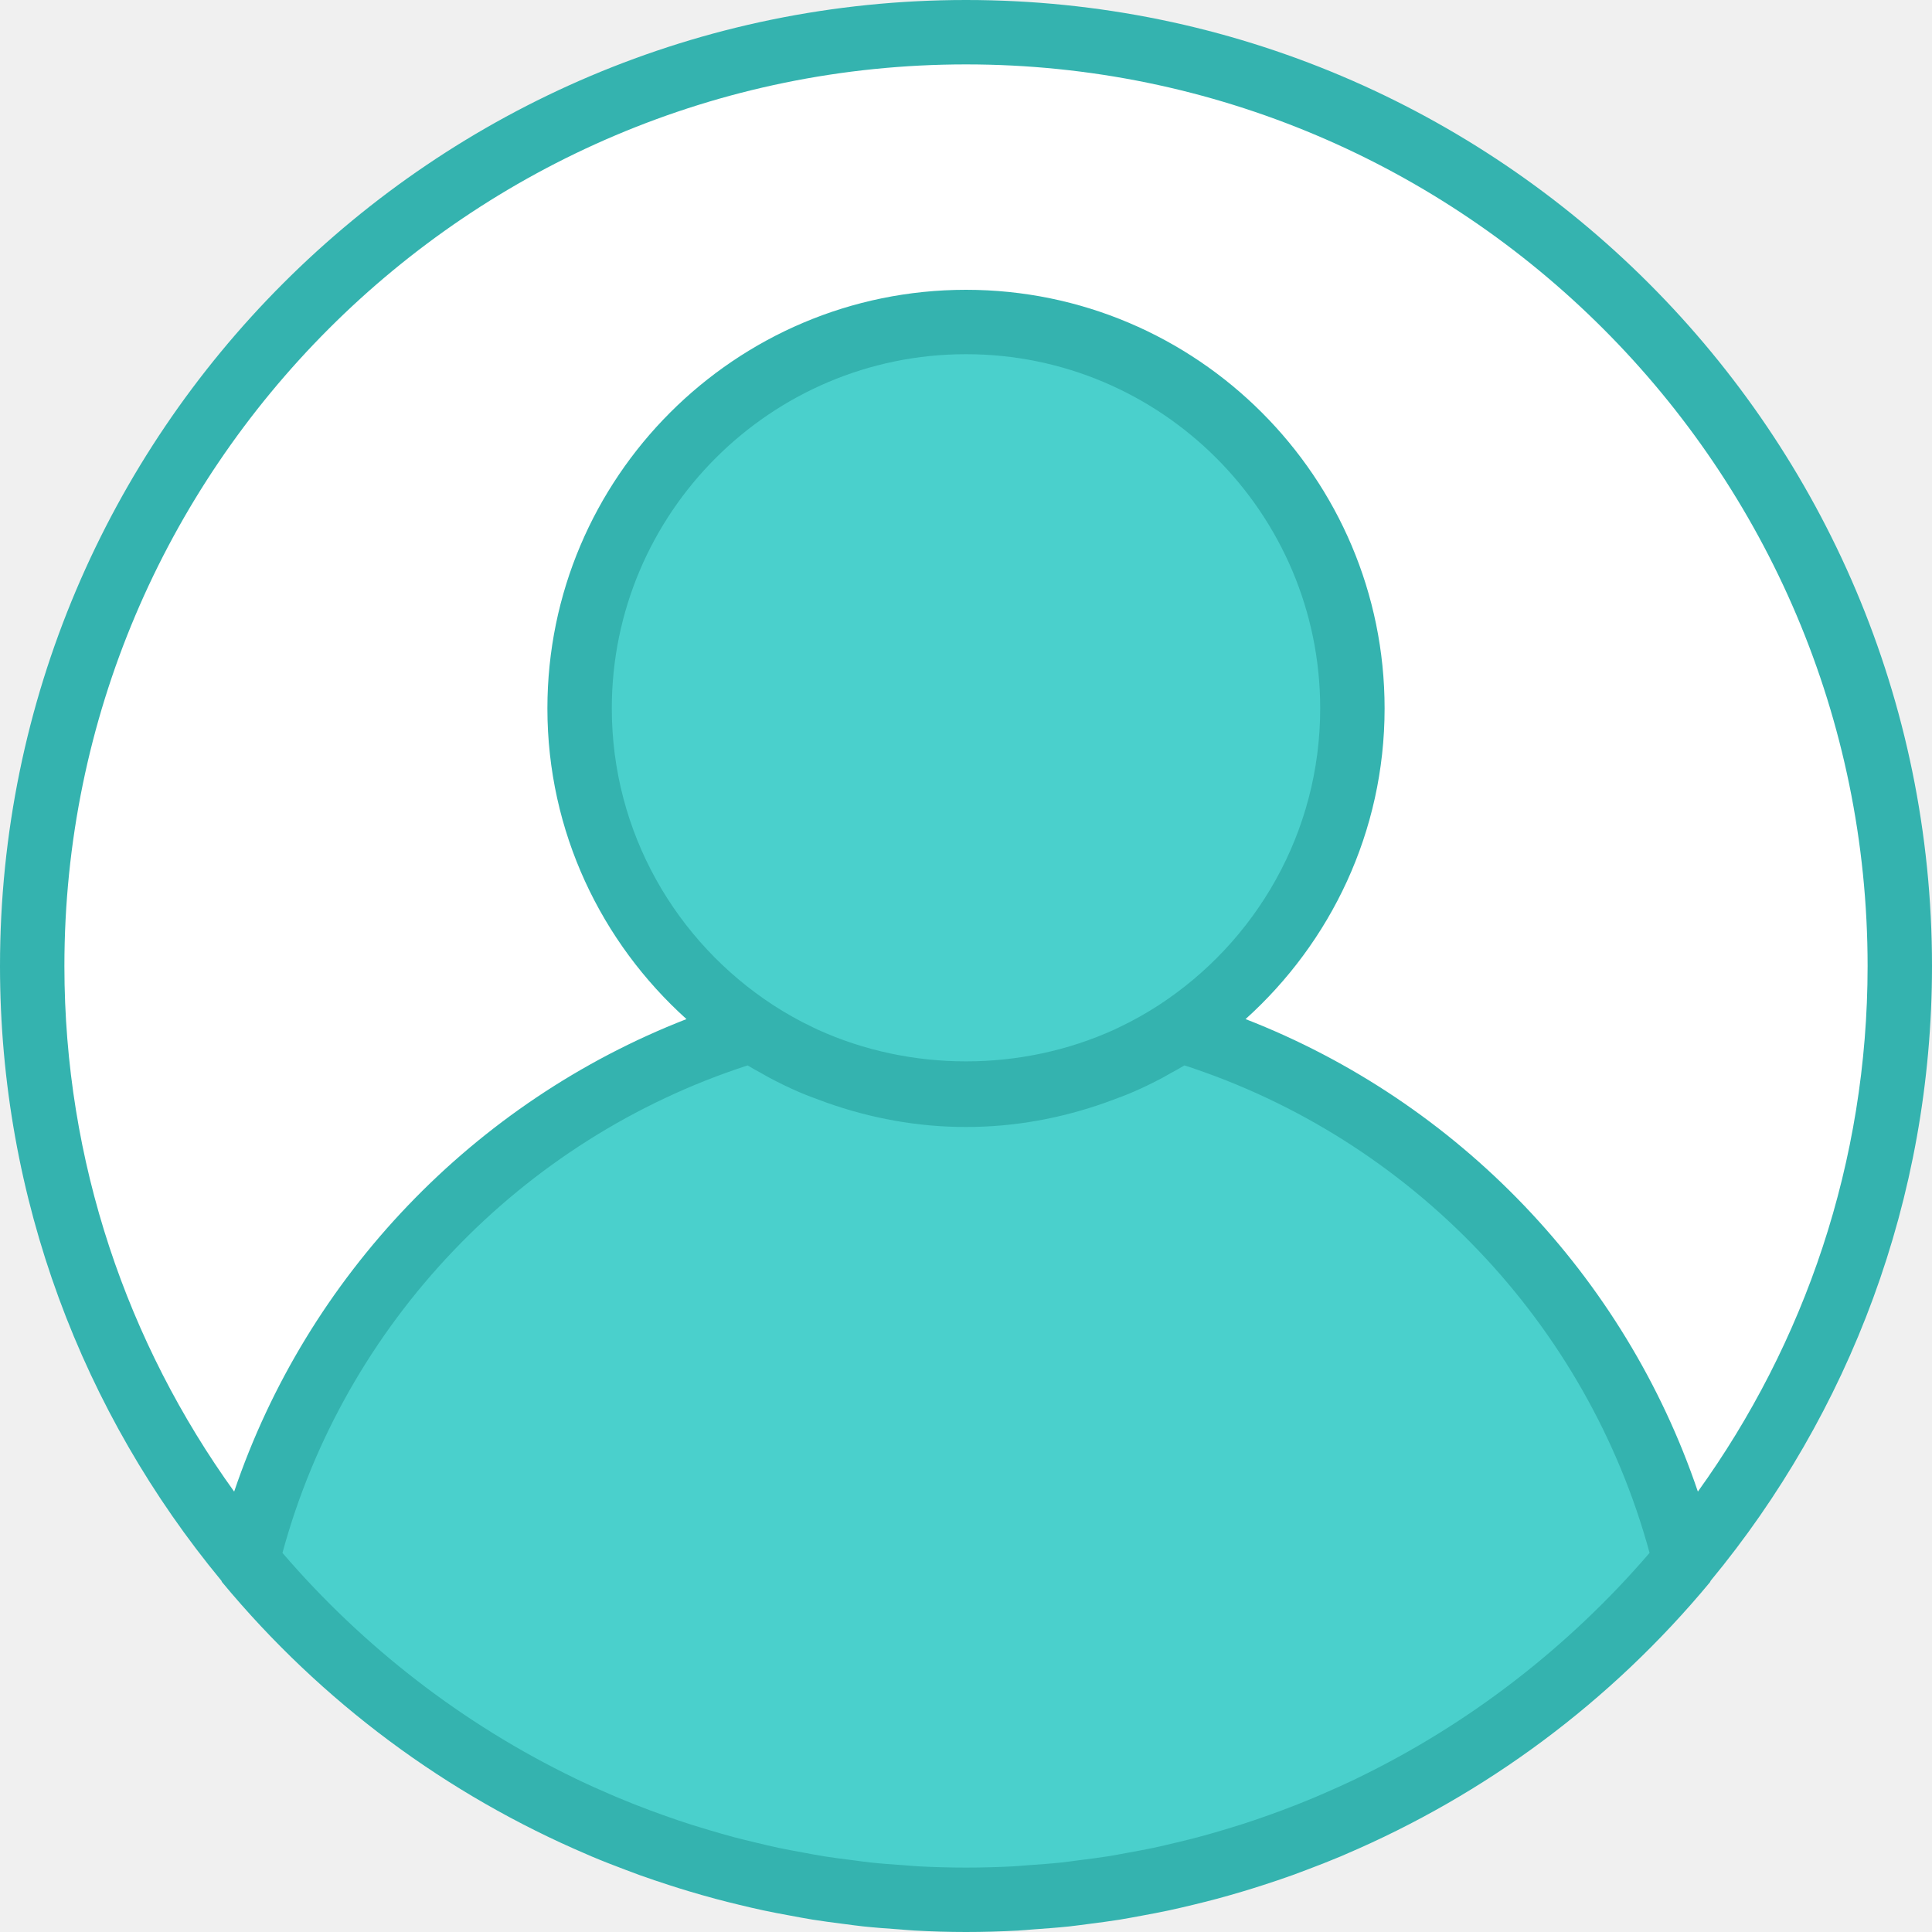
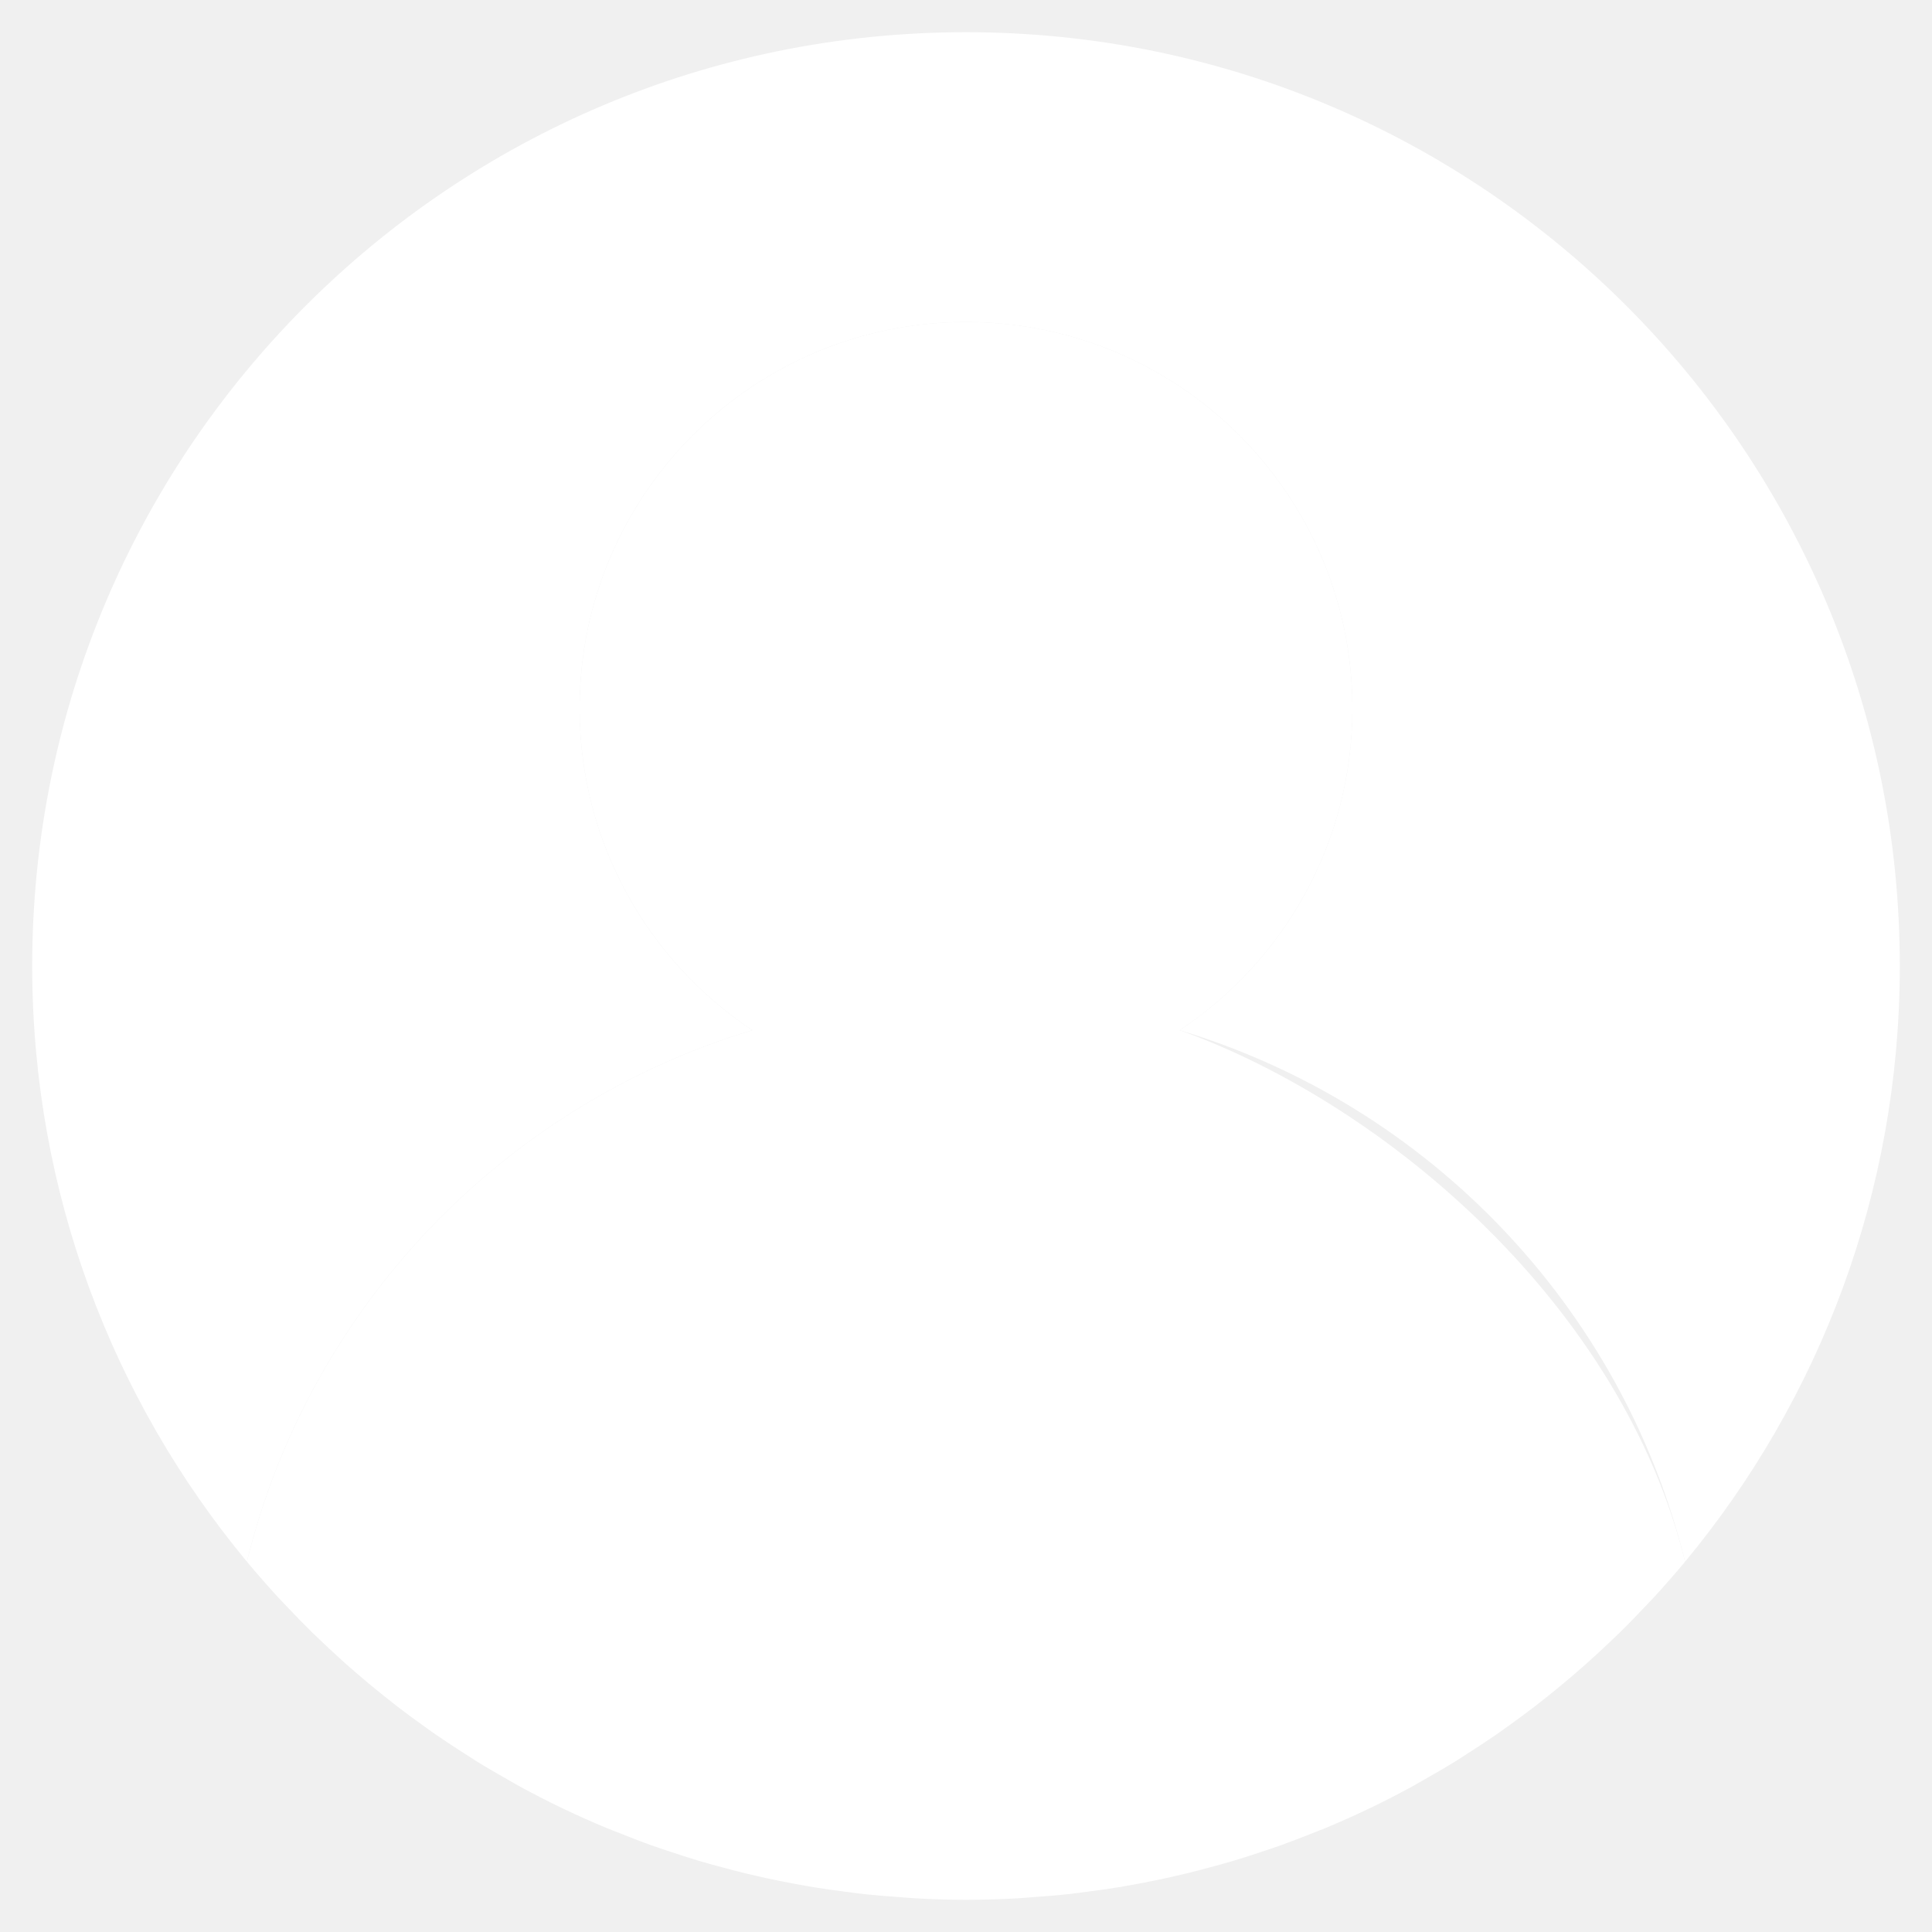
- <svg xmlns="http://www.w3.org/2000/svg" version="1.1" width="512" height="512" x="0" y="0" viewBox="0 0 480 480" style="enable-background:new 0 0 512 512" xml:space="preserve" class="">
+ <svg xmlns="http://www.w3.org/2000/svg" width="512" height="512" viewBox="0 0 480 480" style="enable-background:new 0 0 512 512" xml:space="preserve">
  <g>
-     <path style="" d="M240,8C111.872,8,8,111.872,8,240c0,56.256,20.032,107.824,53.336,147.992  c15.512-63.176,63.688-113.384,125.552-132.04C161.048,238.744,144,209.376,144,176c0-53.016,42.984-96,96-96s96,42.984,96,96  c0,33.376-17.048,62.744-42.896,79.952c61.864,18.656,110.04,68.864,125.552,132.04C451.968,347.824,472,296.256,472,240  C472,111.872,368.128,8,240,8z" fill="#ffffff" data-original="#efece8" class="" />
-     <path style="" d="M293.104,255.952C318.952,238.744,336,209.376,336,176c0-53.016-42.984-96-96-96s-96,42.984-96,96  c0,33.376,17.048,62.744,42.896,79.952c-61.864,18.656-110.04,68.864-125.552,132.04c0,0,0,0.008,0.008,0.008  c2.528,3.048,5.152,6.024,7.832,8.944c0.648,0.712,1.328,1.392,1.992,2.088c2.064,2.192,4.152,4.352,6.296,6.464  c0.888,0.872,1.792,1.712,2.696,2.568c1.984,1.888,3.992,3.752,6.04,5.568c1.016,0.896,2.048,1.784,3.072,2.664  c2.008,1.72,4.04,3.408,6.112,5.056c1.088,0.872,2.184,1.728,3.28,2.584c2.096,1.616,4.224,3.184,6.376,4.72  c1.112,0.792,2.208,1.6,3.336,2.376c2.272,1.568,4.584,3.072,6.912,4.56c1.048,0.664,2.072,1.352,3.128,2.008  c2.688,1.656,5.424,3.24,8.184,4.792c0.728,0.408,1.44,0.848,2.176,1.248c3.568,1.952,7.192,3.824,10.872,5.592  c0.088,0.04,0.184,0.08,0.272,0.12c3.512,1.68,7.08,3.272,10.688,4.776c1.12,0.472,2.264,0.888,3.392,1.336  c2.608,1.04,5.216,2.064,7.872,3.008c1.408,0.504,2.832,0.96,4.248,1.44c2.416,0.816,4.848,1.608,7.296,2.336  c1.552,0.464,3.112,0.896,4.68,1.328c2.368,0.656,4.752,1.28,7.16,1.864c1.624,0.392,3.256,0.768,4.896,1.128  c2.408,0.528,4.824,1.008,7.256,1.456c1.648,0.304,3.288,0.616,4.952,0.88c2.512,0.408,5.04,0.752,7.576,1.08  c1.6,0.208,3.192,0.44,4.8,0.608c2.8,0.304,5.624,0.52,8.448,0.72c1.368,0.096,2.72,0.24,4.088,0.312  c4.216,0.24,8.448,0.376,12.72,0.376s8.504-0.136,12.72-0.36c1.368-0.072,2.728-0.216,4.088-0.312c2.832-0.2,5.656-0.416,8.448-0.72  c1.608-0.176,3.2-0.4,4.8-0.608c2.536-0.328,5.064-0.672,7.576-1.08c1.656-0.272,3.304-0.576,4.952-0.88  c2.432-0.448,4.856-0.928,7.256-1.456c1.64-0.36,3.272-0.736,4.896-1.128c2.4-0.584,4.784-1.208,7.16-1.864  c1.56-0.432,3.128-0.864,4.68-1.328c2.456-0.736,4.88-1.528,7.296-2.336c1.416-0.48,2.848-0.936,4.248-1.44  c2.648-0.952,5.264-1.968,7.872-3.008c1.128-0.448,2.272-0.872,3.392-1.336c3.592-1.504,7.144-3.08,10.64-4.76  c0.104-0.048,0.216-0.096,0.32-0.144c3.68-1.768,7.304-3.64,10.872-5.592c0.736-0.4,1.448-0.84,2.176-1.248  c2.76-1.552,5.496-3.136,8.184-4.792c1.056-0.648,2.088-1.336,3.128-2.008c2.328-1.488,4.64-3,6.912-4.56  c1.12-0.776,2.224-1.576,3.336-2.376c2.152-1.544,4.28-3.112,6.376-4.72c1.104-0.848,2.192-1.712,3.28-2.584  c2.064-1.648,4.104-3.336,6.112-5.056c1.032-0.88,2.064-1.768,3.072-2.664c2.048-1.816,4.056-3.68,6.04-5.568  c0.896-0.856,1.808-1.704,2.696-2.568c2.144-2.112,4.24-4.272,6.296-6.464c0.656-0.704,1.336-1.384,1.992-2.088  c2.68-2.92,5.304-5.896,7.832-8.944c0,0,0-0.008,0.008-0.008C403.152,324.816,354.976,274.6,293.104,255.952z" fill="#4ad0cc" data-original="#c6c3bd" class="" />
-     <path style="" d="M240,0C107.664,0,0,107.664,0,240c0,57.96,20.656,111.184,54.992,152.704  c0.088,0.12,0.096,0.272,0.192,0.384c24.792,29.896,55.928,52.816,90.624,67.624c0.4,0.168,0.792,0.352,1.192,0.52  c2.808,1.184,5.648,2.28,8.496,3.352c1.12,0.424,2.24,0.856,3.376,1.264c2.456,0.88,4.928,1.712,7.416,2.512  c1.592,0.512,3.184,1.016,4.792,1.496c2.2,0.656,4.408,1.288,6.632,1.888c1.952,0.528,3.92,1.016,5.888,1.488  c1.992,0.48,3.992,0.96,6,1.384c2.24,0.48,4.504,0.904,6.776,1.32c1.824,0.336,3.64,0.688,5.48,0.984  c2.52,0.408,5.056,0.728,7.6,1.056c1.64,0.208,3.272,0.448,4.92,0.624c2.88,0.304,5.784,0.52,8.696,0.72  c1.352,0.096,2.696,0.24,4.056,0.312c4.248,0.24,8.544,0.368,12.872,0.368s8.624-0.128,12.888-0.352  c1.36-0.072,2.704-0.216,4.056-0.312c2.912-0.208,5.816-0.416,8.696-0.72c1.648-0.176,3.28-0.416,4.92-0.624  c2.544-0.328,5.08-0.648,7.6-1.056c1.832-0.296,3.656-0.648,5.48-0.984c2.264-0.416,4.528-0.84,6.776-1.32  c2.008-0.432,4-0.904,6-1.384c1.968-0.48,3.936-0.968,5.888-1.488c2.224-0.592,4.432-1.232,6.632-1.888  c1.608-0.48,3.2-0.984,4.792-1.496c2.488-0.8,4.96-1.632,7.416-2.512c1.128-0.408,2.248-0.84,3.376-1.264  c2.856-1.072,5.688-2.176,8.496-3.352c0.4-0.168,0.792-0.352,1.192-0.52c34.688-14.808,65.832-37.728,90.624-67.624  c0.096-0.112,0.104-0.272,0.192-0.384C459.344,351.184,480,297.96,480,240C480,107.664,372.336,0,240,0z M287.872,249.736  c-3.152,2.048-6.432,3.88-9.8,5.48c-0.4,0.192-0.792,0.392-1.192,0.576c-23.168,10.536-50.592,10.536-73.76,0  c-0.4-0.184-0.8-0.384-1.192-0.576c-3.376-1.6-6.648-3.432-9.8-5.48C168.008,234.024,152,206.864,152,176c0-48.52,39.48-88,88-88  s88,39.48,88,88C328,206.864,311.992,234.024,287.872,249.736z M189.152,266.632c0.672,0.376,1.336,0.776,2.016,1.136  c2.384,1.264,4.8,2.448,7.272,3.512c1.896,0.832,3.856,1.536,5.808,2.256c0.384,0.136,0.768,0.288,1.152,0.424  c10.848,3.84,22.456,6.04,34.6,6.04c12.144,0,23.752-2.2,34.592-6.04c0.384-0.136,0.768-0.288,1.152-0.424  c1.952-0.72,3.912-1.424,5.808-2.256c2.472-1.064,4.888-2.248,7.272-3.512c0.68-0.368,1.344-0.76,2.016-1.136  c1.144-0.64,2.312-1.248,3.432-1.936c56.32,18.272,100.088,64.176,115.56,121.112c-20.008,23.272-44.664,42.44-72.576,55.952  c-0.12,0.056-0.232,0.12-0.352,0.176c-2.856,1.376-5.76,2.672-8.688,3.936c-0.664,0.28-1.32,0.568-1.984,0.848  c-2.56,1.072-5.152,2.088-7.76,3.064c-1.088,0.408-2.176,0.808-3.272,1.192c-2.312,0.824-4.632,1.616-6.976,2.368  c-1.456,0.464-2.92,0.904-4.384,1.336c-2.08,0.624-4.168,1.224-6.28,1.784c-1.776,0.472-3.568,0.904-5.36,1.328  c-1.88,0.448-3.752,0.904-5.648,1.304c-2.072,0.44-4.16,0.816-6.24,1.192c-1.688,0.312-3.368,0.64-5.072,0.912  c-2.344,0.368-4.712,0.664-7.072,0.96c-1.496,0.192-2.984,0.416-4.496,0.576c-2.696,0.288-5.416,0.472-8.128,0.664  c-1.208,0.08-2.408,0.216-3.632,0.28c-3.96,0.208-7.928,0.32-11.912,0.32s-7.952-0.112-11.904-0.32  c-1.216-0.064-2.416-0.192-3.632-0.28c-2.72-0.184-5.432-0.376-8.128-0.664c-1.512-0.16-3-0.384-4.496-0.576  c-2.36-0.296-4.728-0.592-7.072-0.96c-1.704-0.272-3.384-0.6-5.072-0.912c-2.088-0.376-4.176-0.76-6.24-1.192  c-1.896-0.4-3.776-0.856-5.648-1.304c-1.792-0.432-3.584-0.856-5.36-1.328c-2.104-0.56-4.2-1.168-6.28-1.784  c-1.464-0.432-2.928-0.872-4.384-1.336c-2.344-0.752-4.672-1.544-6.976-2.368c-1.096-0.392-2.184-0.792-3.272-1.192  c-2.608-0.976-5.2-1.992-7.76-3.064c-0.664-0.272-1.312-0.56-1.976-0.84c-2.928-1.256-5.832-2.56-8.696-3.936  c-0.12-0.056-0.232-0.112-0.352-0.176c-27.912-13.504-52.568-32.672-72.576-55.952c15.464-56.944,59.24-102.848,115.56-121.112  C186.848,265.384,188.008,265.992,189.152,266.632z M421.832,370.584c-18.136-53.552-59.512-96.832-112.376-117.392  C330.6,234.144,344,206.64,344,176c0-57.344-46.656-104-104-104s-104,46.656-104,104c0,30.64,13.4,58.144,34.552,77.192  c-52.864,20.568-94.24,63.84-112.376,117.392C31.672,333.792,16,288.704,16,240C16,116.488,116.488,16,240,16s224,100.488,224,224  C464,288.704,448.328,333.792,421.832,370.584z" fill="#34b3af" data-original="#4b413a" class="" />
-     <g>
- </g>
-     <g>
- </g>
-     <g>
- </g>
-     <g>
- </g>
-     <g>
- </g>
-     <g>
- </g>
-     <g>
- </g>
-     <g>
- </g>
-     <g>
- </g>
-     <g>
- </g>
-     <g>
- </g>
-     <g>
- </g>
-     <g>
- </g>
-     <g>
- </g>
-     <g>
- </g>
+     <path d="M240,8C111.872,8,8,111.872,8,240c0,56.256,20.032,107.824,53.336,147.992  c15.512-63.176,63.688-113.384,125.552-132.04C161.048,238.744,144,209.376,144,176c0-53.016,42.984-96,96-96s96,42.984,96,96  c0,33.376-17.048,62.744-42.896,79.952c61.864,18.656,110.04,68.864,125.552,132.04C451.968,347.824,472,296.256,472,240  C472,111.872,368.128,8,240,8z" fill="#ffffff" />
+     <path d="M293.104,255.952C318.952,238.744,336,209.376,336,176c0-53.016-42.984-96-96-96s-96,42.984-96,96  c0,33.376,17.048,62.744,42.896,79.952c-61.864,18.656-110.04,68.864-125.552,132.04c0,0,0,0.008,0.008,0.008  c2.528,3.048,5.152,6.024,7.832,8.944c0.648,0.712,1.328,1.392,1.992,2.088c2.064,2.192,4.152,4.352,6.296,6.464  c0.888,0.872,1.792,1.712,2.696,2.568c1.984,1.888,3.992,3.752,6.04,5.568c1.016,0.896,2.048,1.784,3.072,2.664  c2.008,1.72,4.04,3.408,6.112,5.056c1.088,0.872,2.184,1.728,3.28,2.584c2.096,1.616,4.224,3.184,6.376,4.72  c1.112,0.792,2.208,1.6,3.336,2.376c2.272,1.568,4.584,3.072,6.912,4.56c1.048,0.664,2.072,1.352,3.128,2.008  c2.688,1.656,5.424,3.24,8.184,4.792c0.728,0.408,1.44,0.848,2.176,1.248c3.568,1.952,7.192,3.824,10.872,5.592  c0.088,0.04,0.184,0.08,0.272,0.12c3.512,1.68,7.08,3.272,10.688,4.776c1.12,0.472,2.264,0.888,3.392,1.336  c2.608,1.04,5.216,2.064,7.872,3.008c1.408,0.504,2.832,0.96,4.248,1.44c2.416,0.816,4.848,1.608,7.296,2.336  c1.552,0.464,3.112,0.896,4.68,1.328c2.368,0.656,4.752,1.28,7.16,1.864c1.624,0.392,3.256,0.768,4.896,1.128  c2.408,0.528,4.824,1.008,7.256,1.456c1.648,0.304,3.288,0.616,4.952,0.88c2.512,0.408,5.04,0.752,7.576,1.08  c1.6,0.208,3.192,0.44,4.8,0.608c2.8,0.304,5.624,0.52,8.448,0.72c1.368,0.096,2.72,0.24,4.088,0.312  c4.216,0.24,8.448,0.376,12.72,0.376s8.504-0.136,12.72-0.36c1.368-0.072,2.728-0.216,4.088-0.312c2.832-0.2,5.656-0.416,8.448-0.72  c1.608-0.176,3.2-0.4,4.8-0.608c2.536-0.328,5.064-0.672,7.576-1.08c1.656-0.272,3.304-0.576,4.952-0.88  c2.432-0.448,4.856-0.928,7.256-1.456c1.64-0.36,3.272-0.736,4.896-1.128c2.4-0.584,4.784-1.208,7.16-1.864  c1.56-0.432,3.128-0.864,4.68-1.328c2.456-0.736,4.88-1.528,7.296-2.336c1.416-0.48,2.848-0.936,4.248-1.44  c2.648-0.952,5.264-1.968,7.872-3.008c1.128-0.448,2.272-0.872,3.392-1.336c3.592-1.504,7.144-3.08,10.64-4.76  c0.104-0.048,0.216-0.096,0.32-0.144c3.68-1.768,7.304-3.64,10.872-5.592c0.736-0.4,1.448-0.84,2.176-1.248  c2.76-1.552,5.496-3.136,8.184-4.792c1.056-0.648,2.088-1.336,3.128-2.008c2.328-1.488,4.64-3,6.912-4.56  c1.12-0.776,2.224-1.576,3.336-2.376c2.152-1.544,4.28-3.112,6.376-4.72c1.104-0.848,2.192-1.712,3.28-2.584  c2.064-1.648,4.104-3.336,6.112-5.056c1.032-0.88,2.064-1.768,3.072-2.664c2.048-1.816,4.056-3.68,6.04-5.568  c0.896-0.856,1.808-1.704,2.696-2.568c2.144-2.112,4.24-4.272,6.296-6.464c0.656-0.704,1.336-1.384,1.992-2.088  c2.68-2.92,5.304-5.896,7.832-8.944c0.008-0.008,0-0.008,0-0.008C403.144,324.816,344.968,274.608,293.104,255.952z" fill="#ffffff" />
  </g>
</svg>
